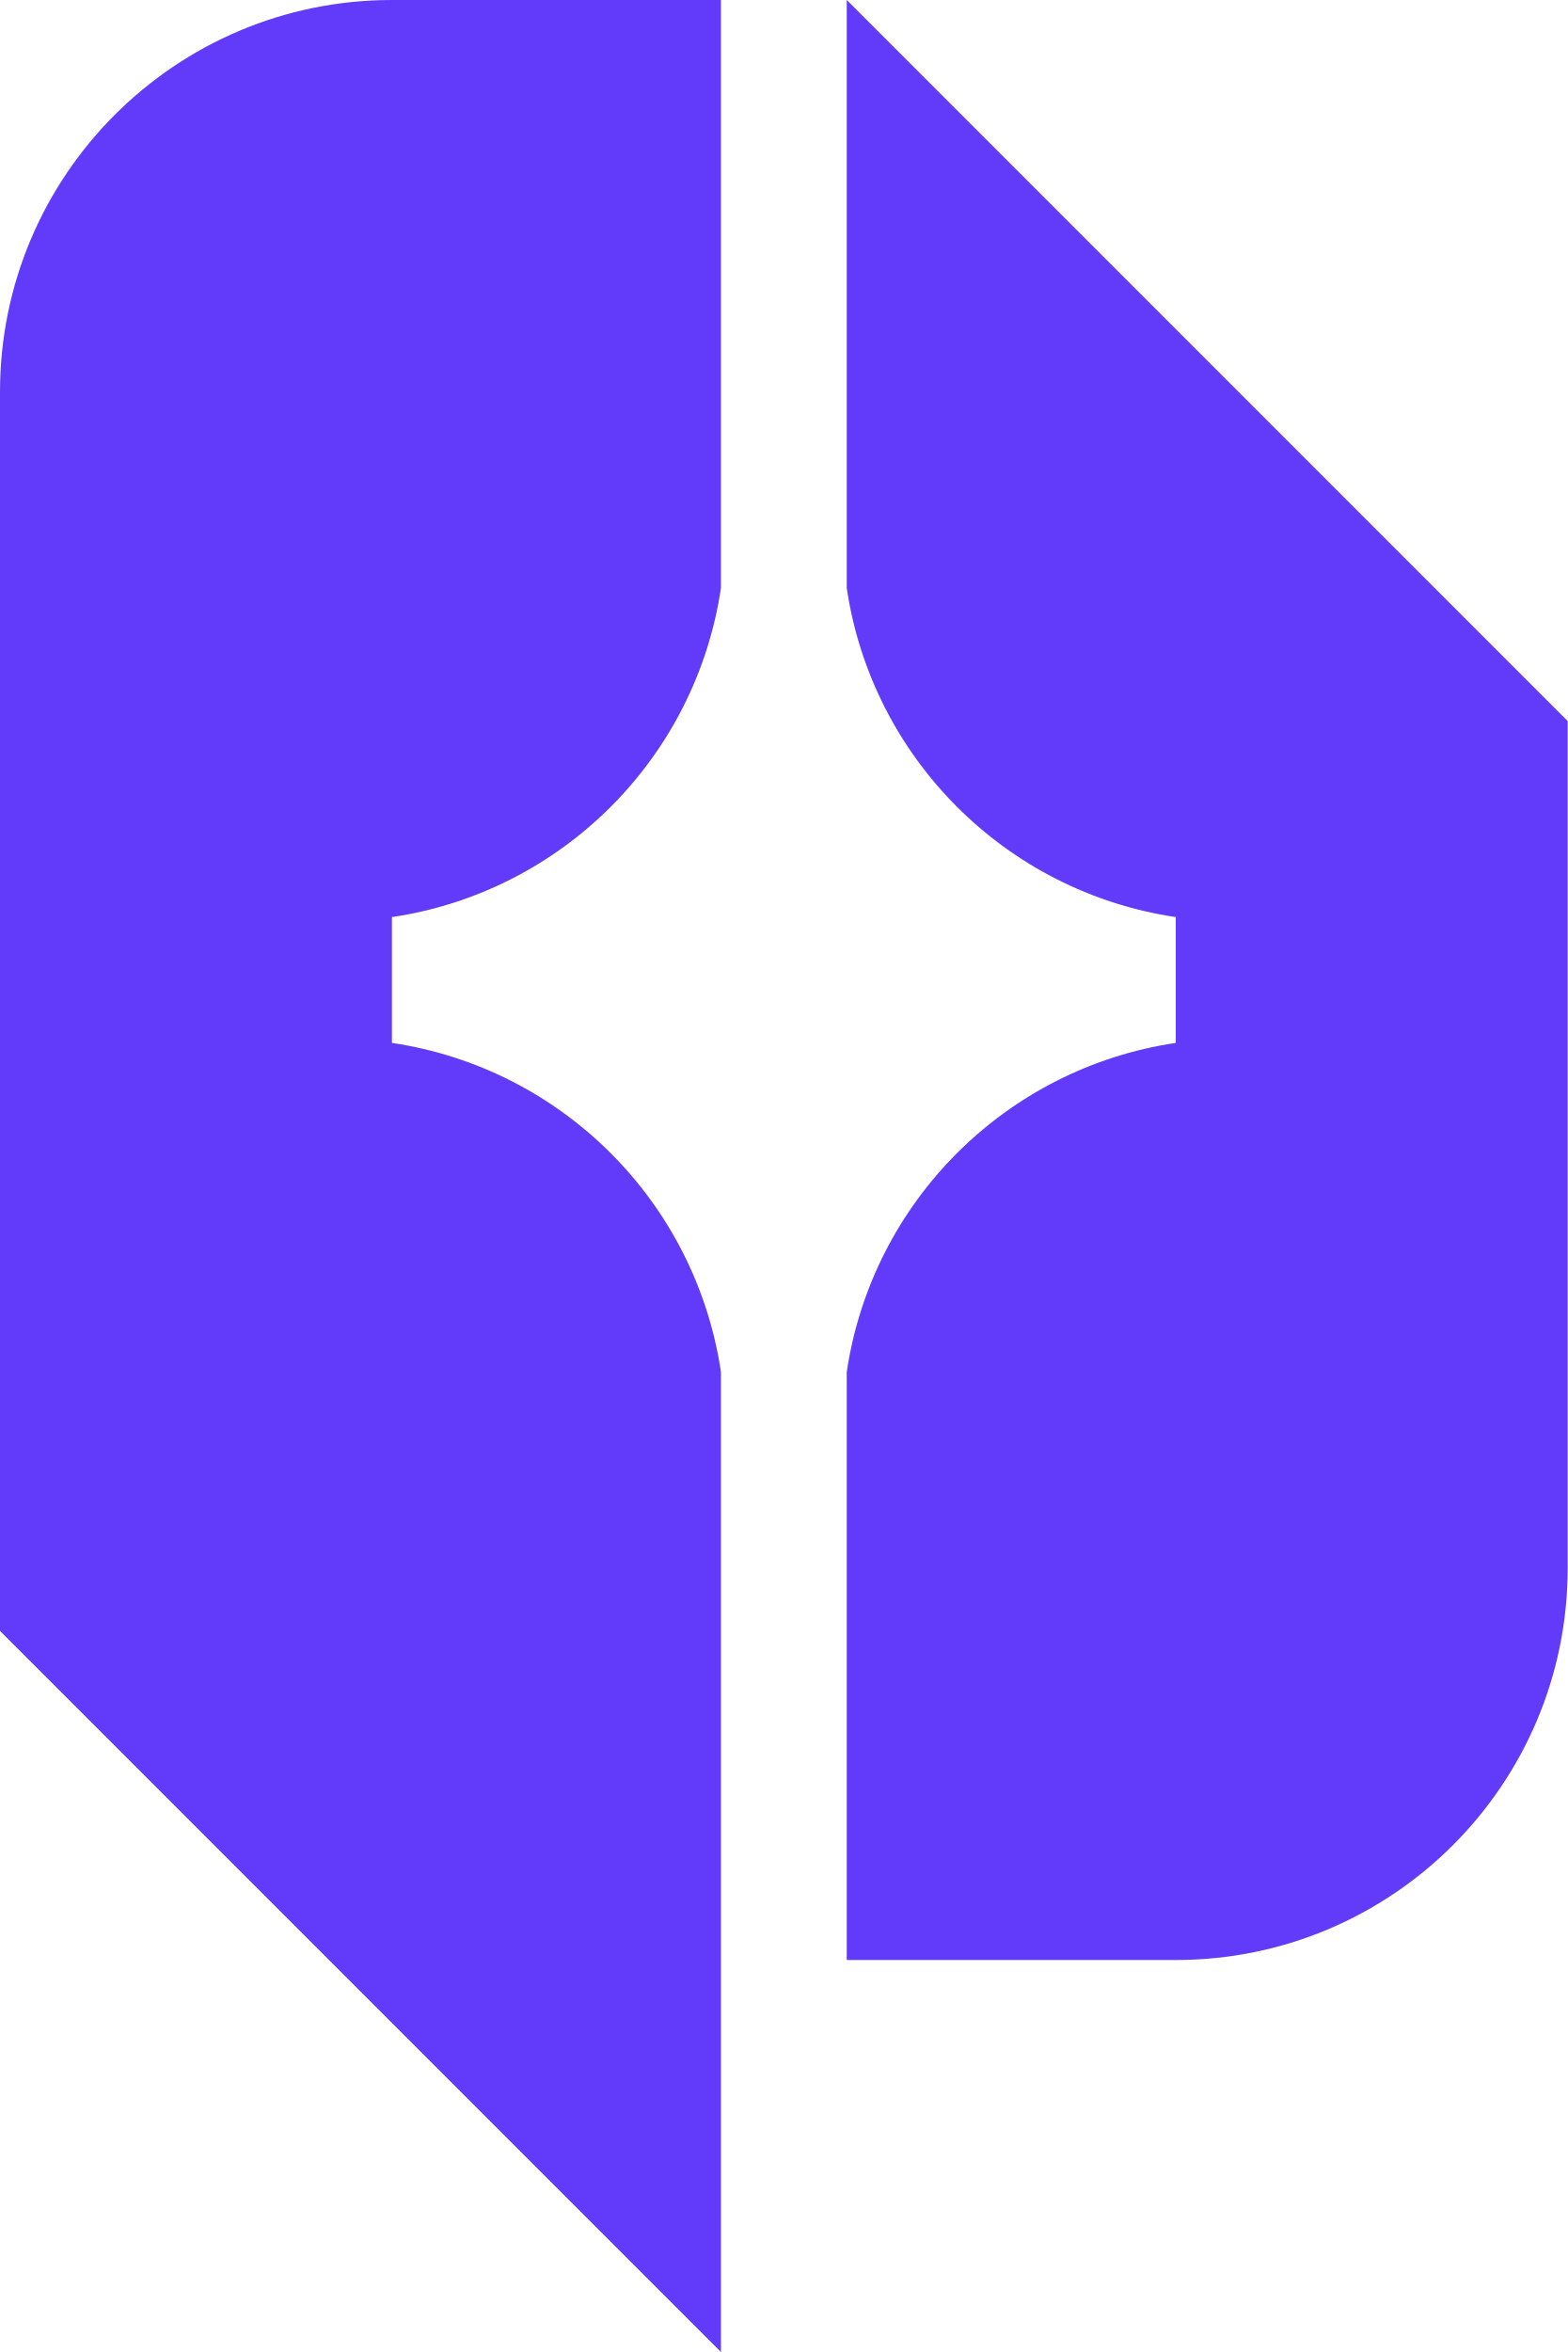
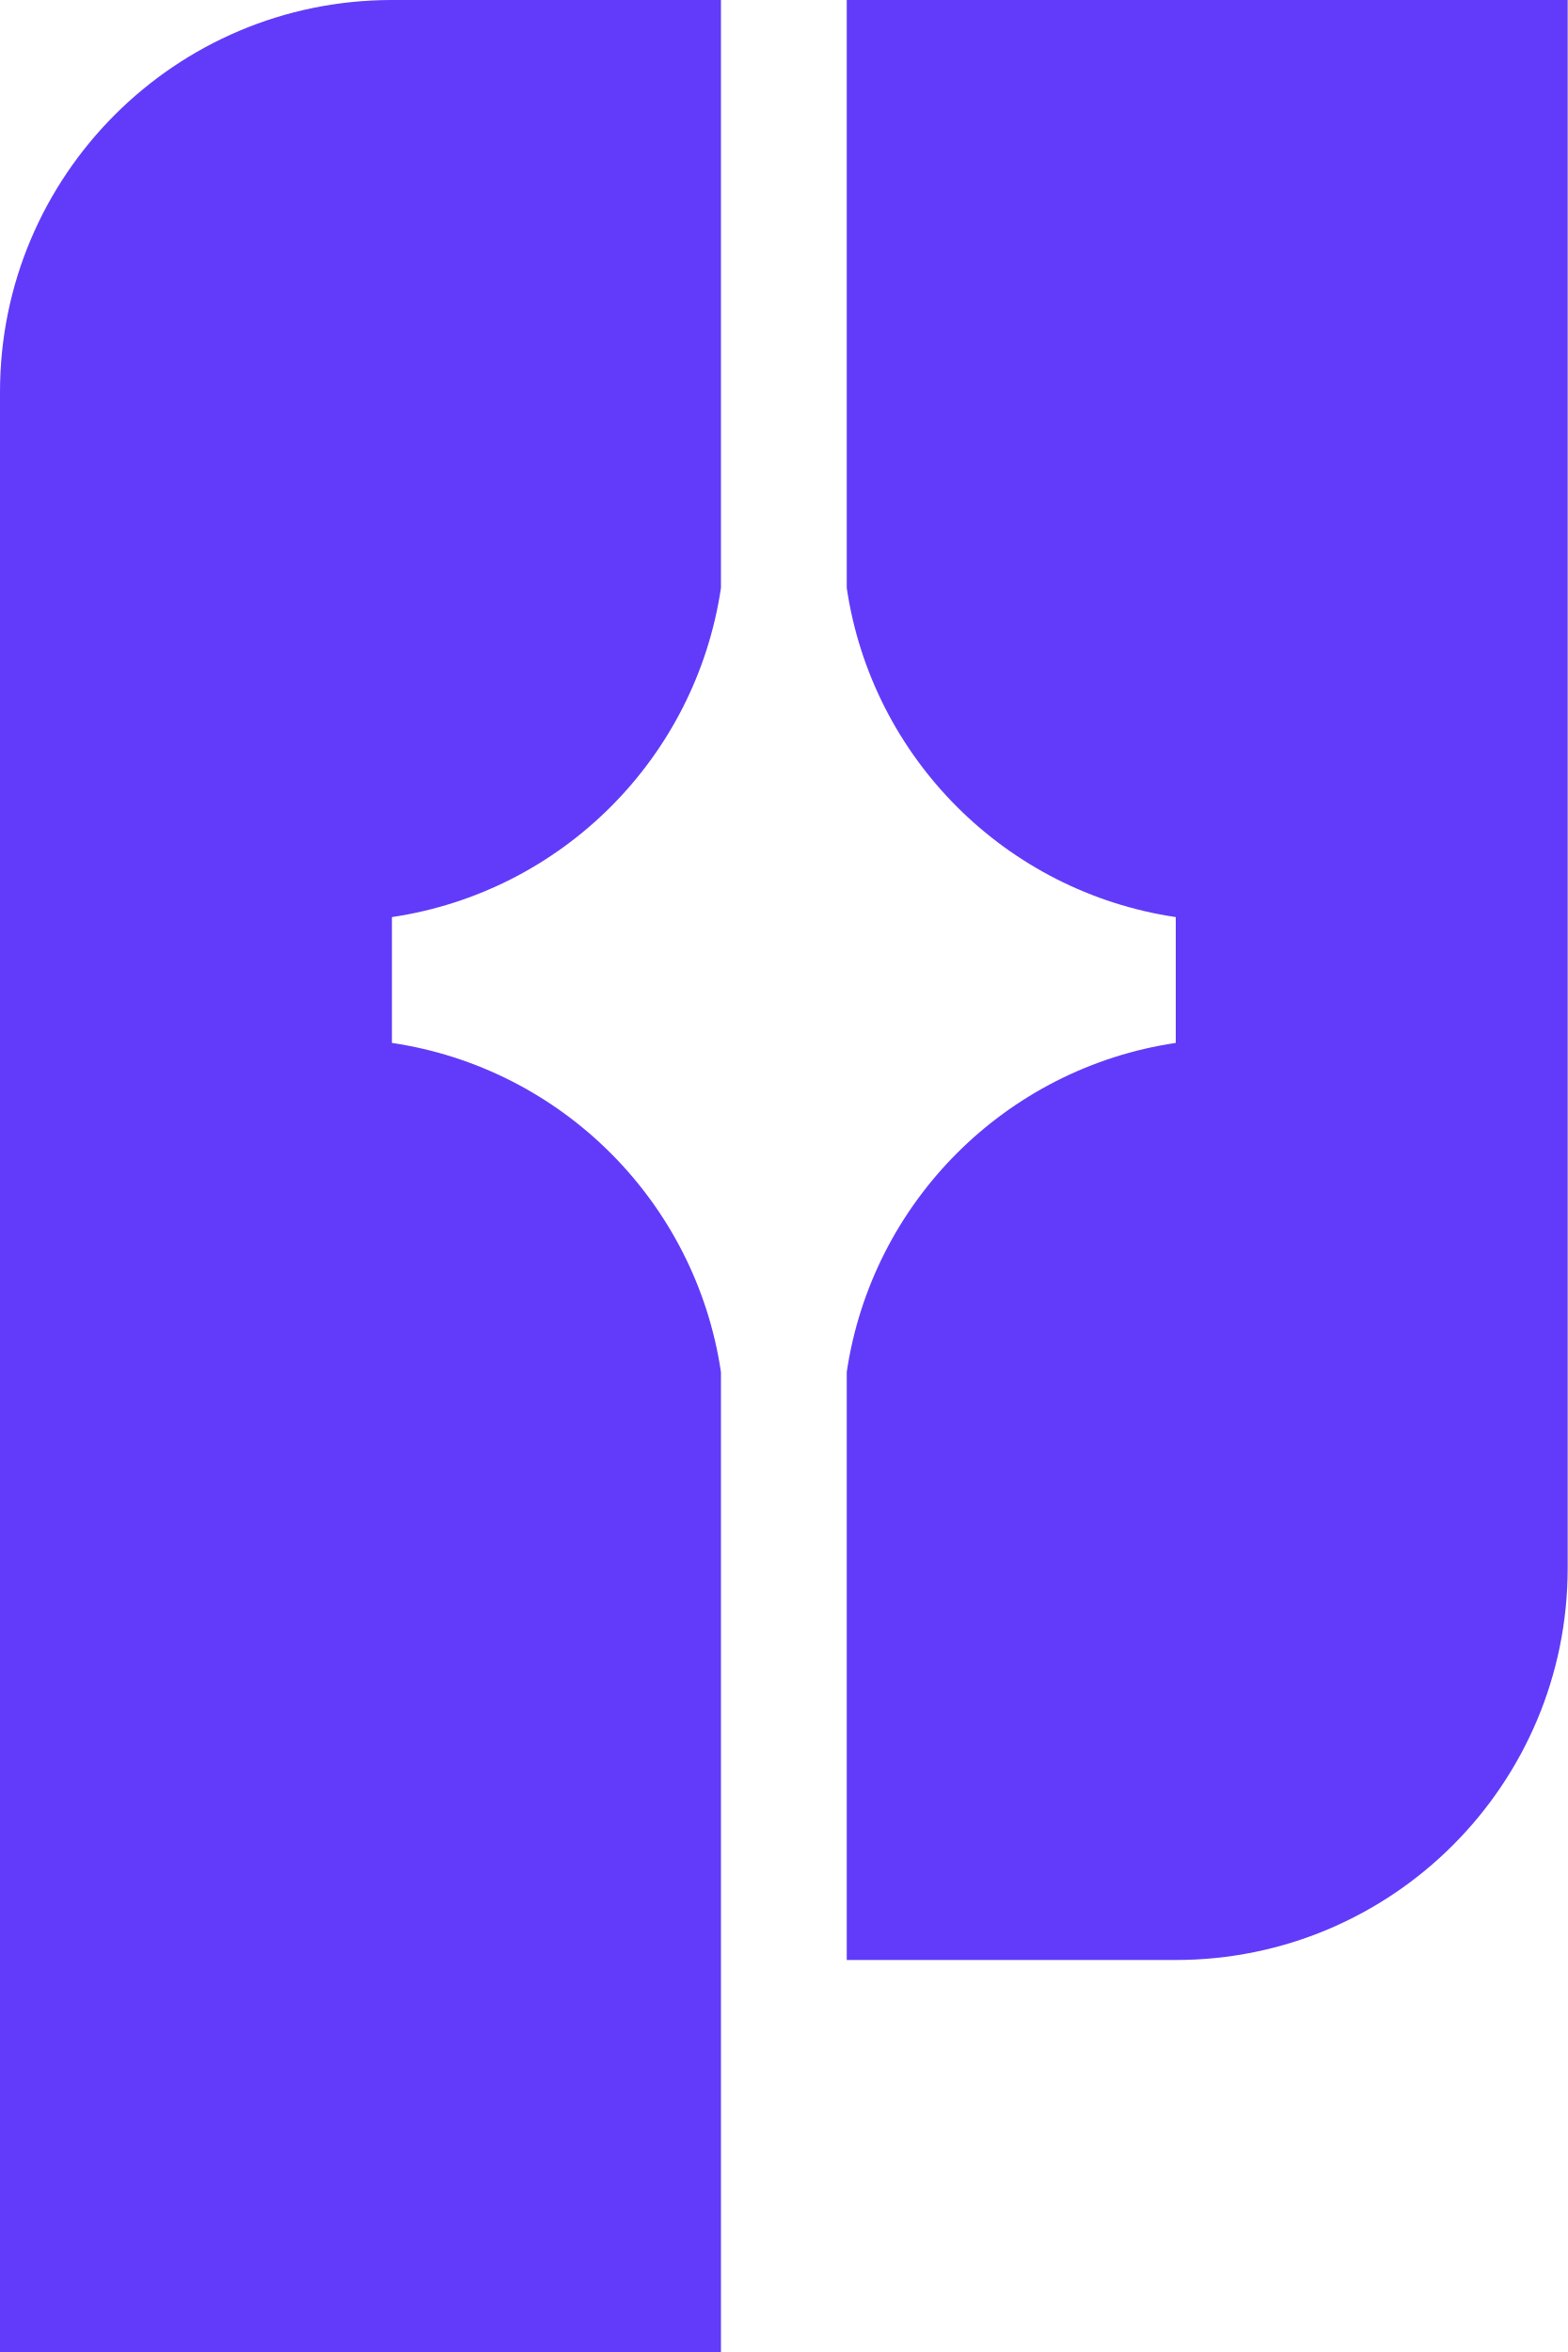
<svg xmlns="http://www.w3.org/2000/svg" width="648" height="972" viewBox="0 0 648 972" fill="none">
-   <path fill-rule="evenodd" clip-rule="evenodd" d="M298 243V0H162C72.531 0 0 72.531 0 162V674L298 972V567C287.566 496.742 232.258 441.434 162 431V379C232.258 368.566 287.566 313.258 298 243Z" fill="#613BF9" />
-   <path fill-rule="evenodd" clip-rule="evenodd" d="M350 810V567C360.434 496.742 415.742 441.434 486 431V379C415.742 368.566 360.434 313.258 350 243V0L648 298V648C648 737.469 575.469 810 486 810H350Z" fill="#613BF9" />
+   <path fill-rule="evenodd" clip-rule="evenodd" d="M298 0V243C287.566 313.258 232.258 368.566 162 379V431C232.258 441.434 287.566 496.742 298 567V972H0V162C0 72.531 72.531 0 162 0H298Z" fill="#613BF9" />
+   <path fill-rule="evenodd" clip-rule="evenodd" d="M350 567V810H486C575.469 810 648 737.469 648 648V0H350V243C360.434 313.258 415.742 368.566 486 379V431C415.742 441.434 360.434 496.742 350 567Z" fill="#613BF9" />
</svg>
